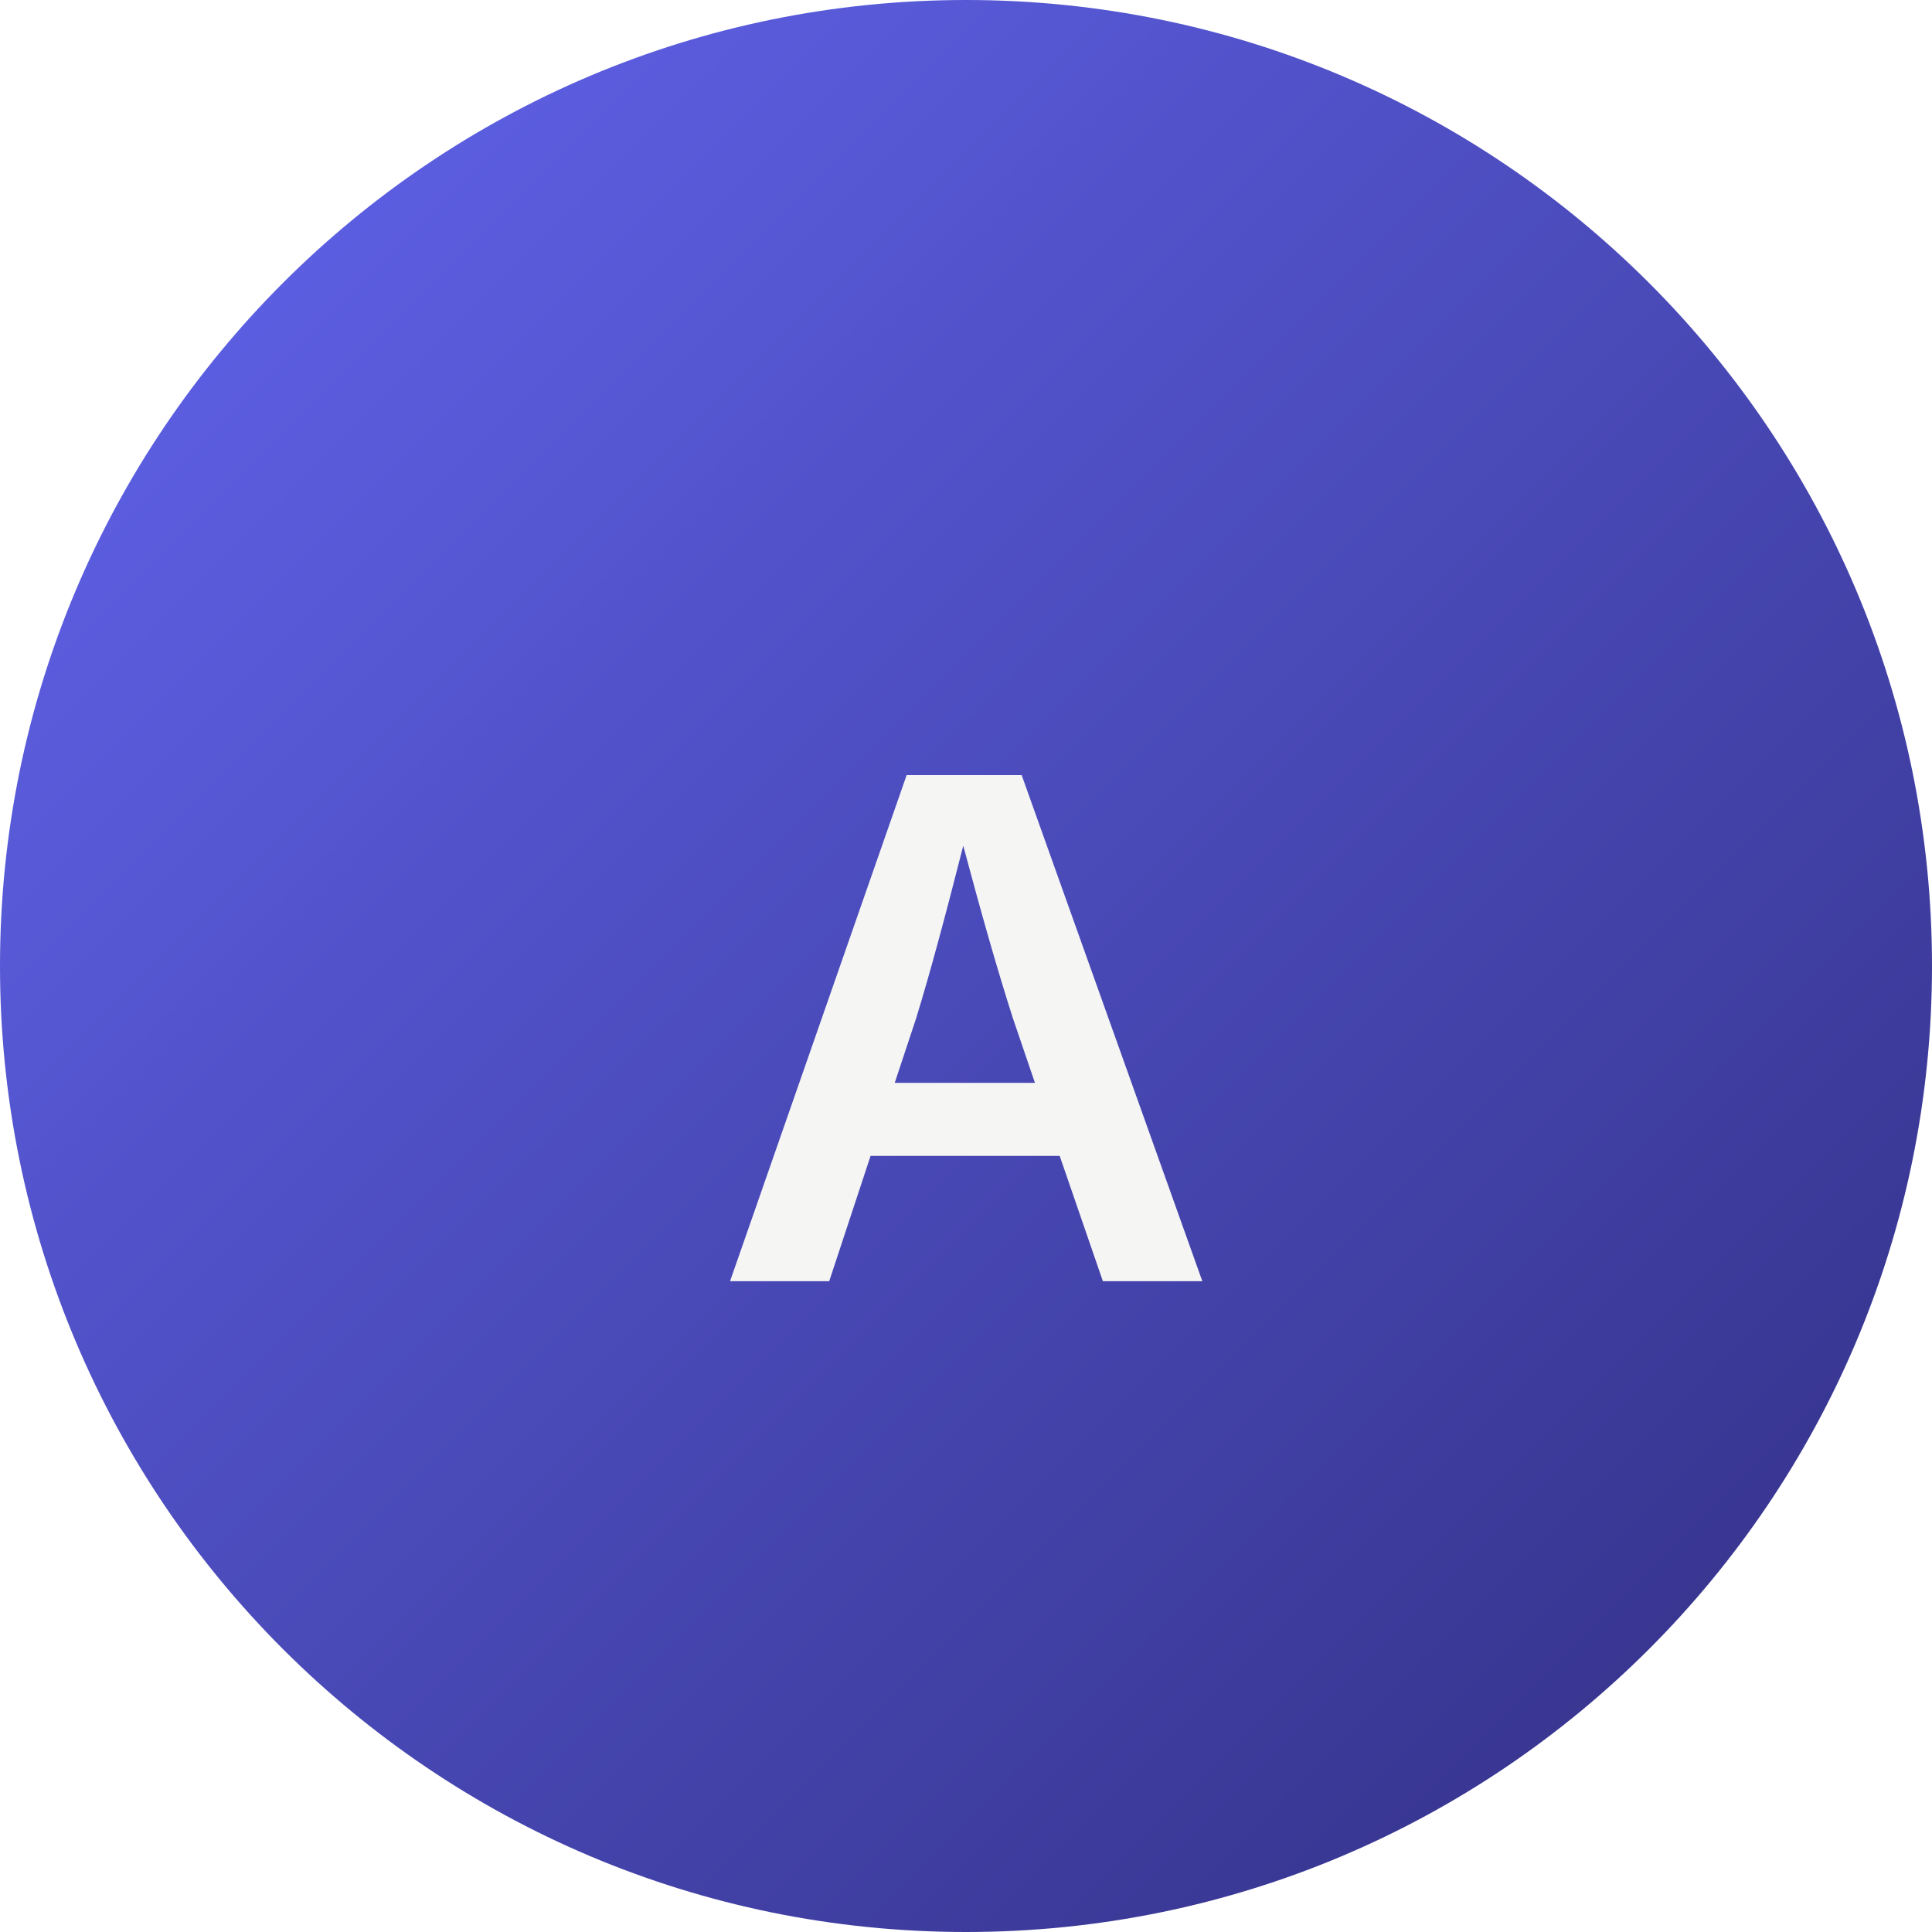
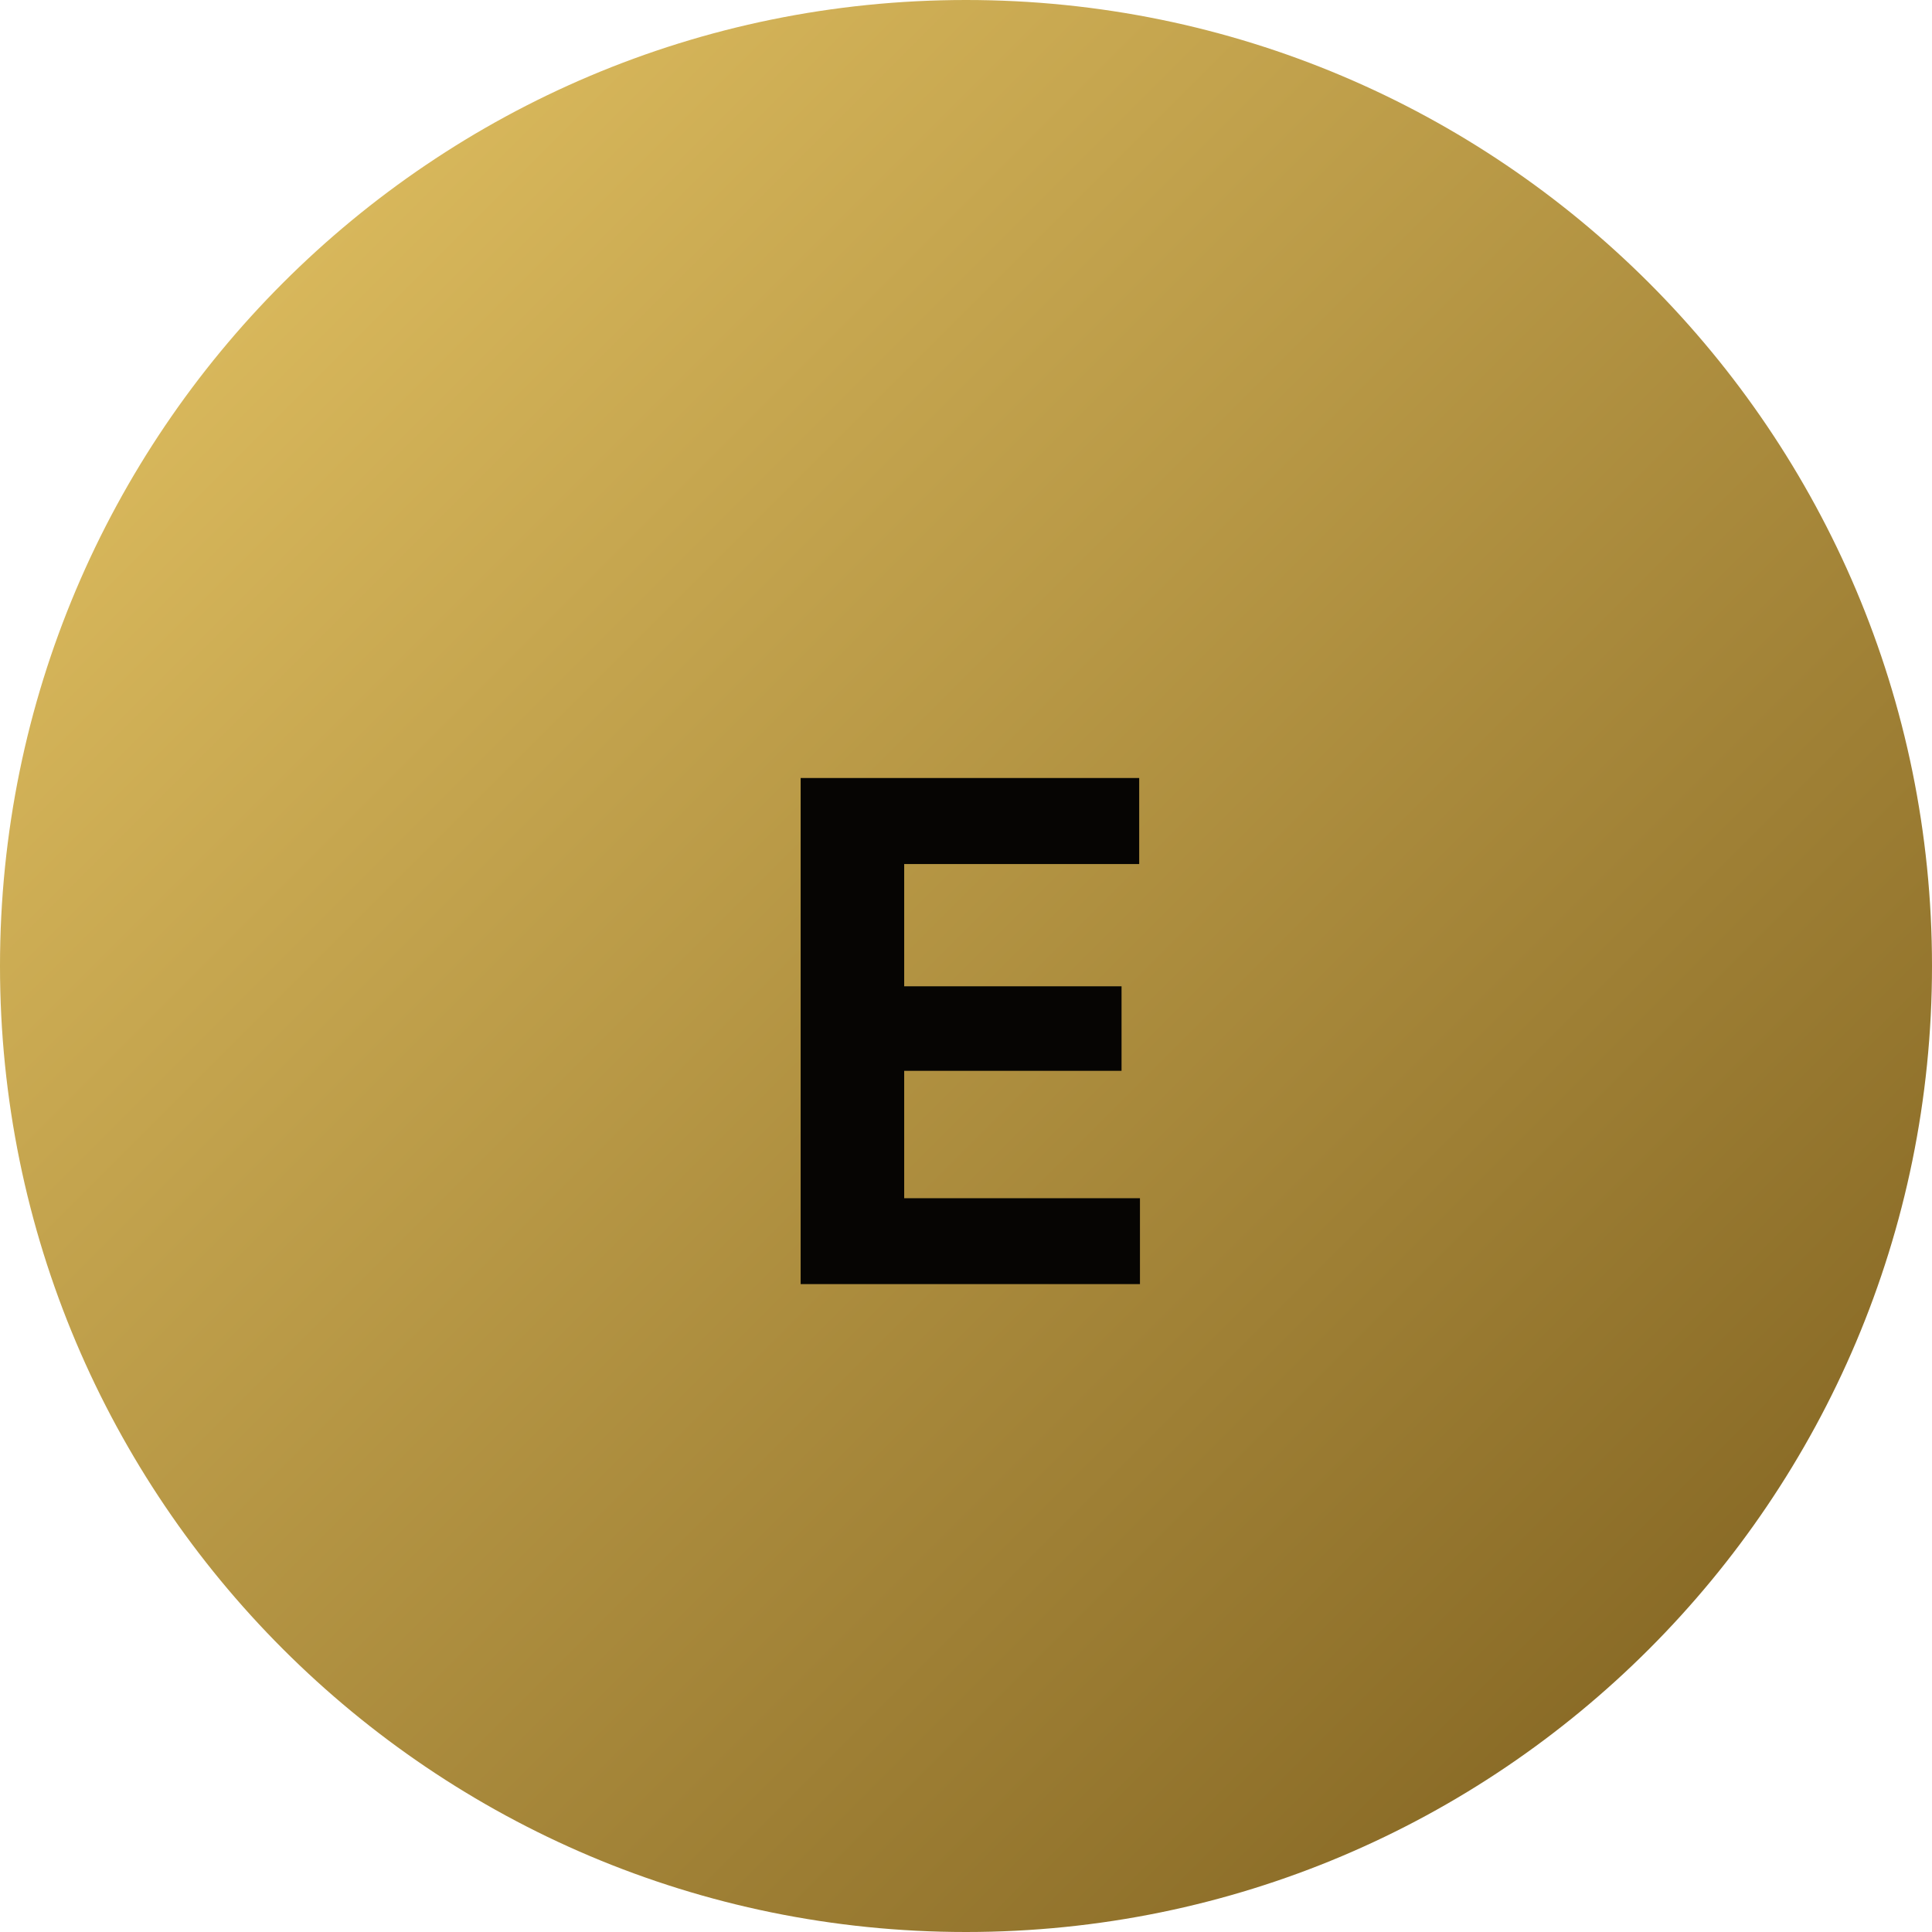
<svg xmlns="http://www.w3.org/2000/svg" viewBox="0 0 200 200">
  <defs>
    <linearGradient id="g" x1="0" y1="0" x2="1" y2="1">
-       <stop offset="0%" stop-color="#6366f1" />
-       <stop offset="100%" stop-color="#312e81" />
+       <stop offset="0%" stop-color="#e8c766" />
+       <stop offset="100%" stop-color="#7a5c1c" />
    </linearGradient>
  </defs>
  <rect width="200" height="200" rx="100" fill="url(#g)" />
-   <text x="50%" y="53%" text-anchor="middle" dominant-baseline="middle" font-family="Inter, Arial, sans-serif" font-size="72" font-weight="600" fill="#f5f5f4">A</text>
+   <text x="50%" y="53%" text-anchor="middle" dominant-baseline="middle" font-family="Inter, Arial, sans-serif" font-size="72" font-weight="700" fill="#060503">E</text>
</svg>
